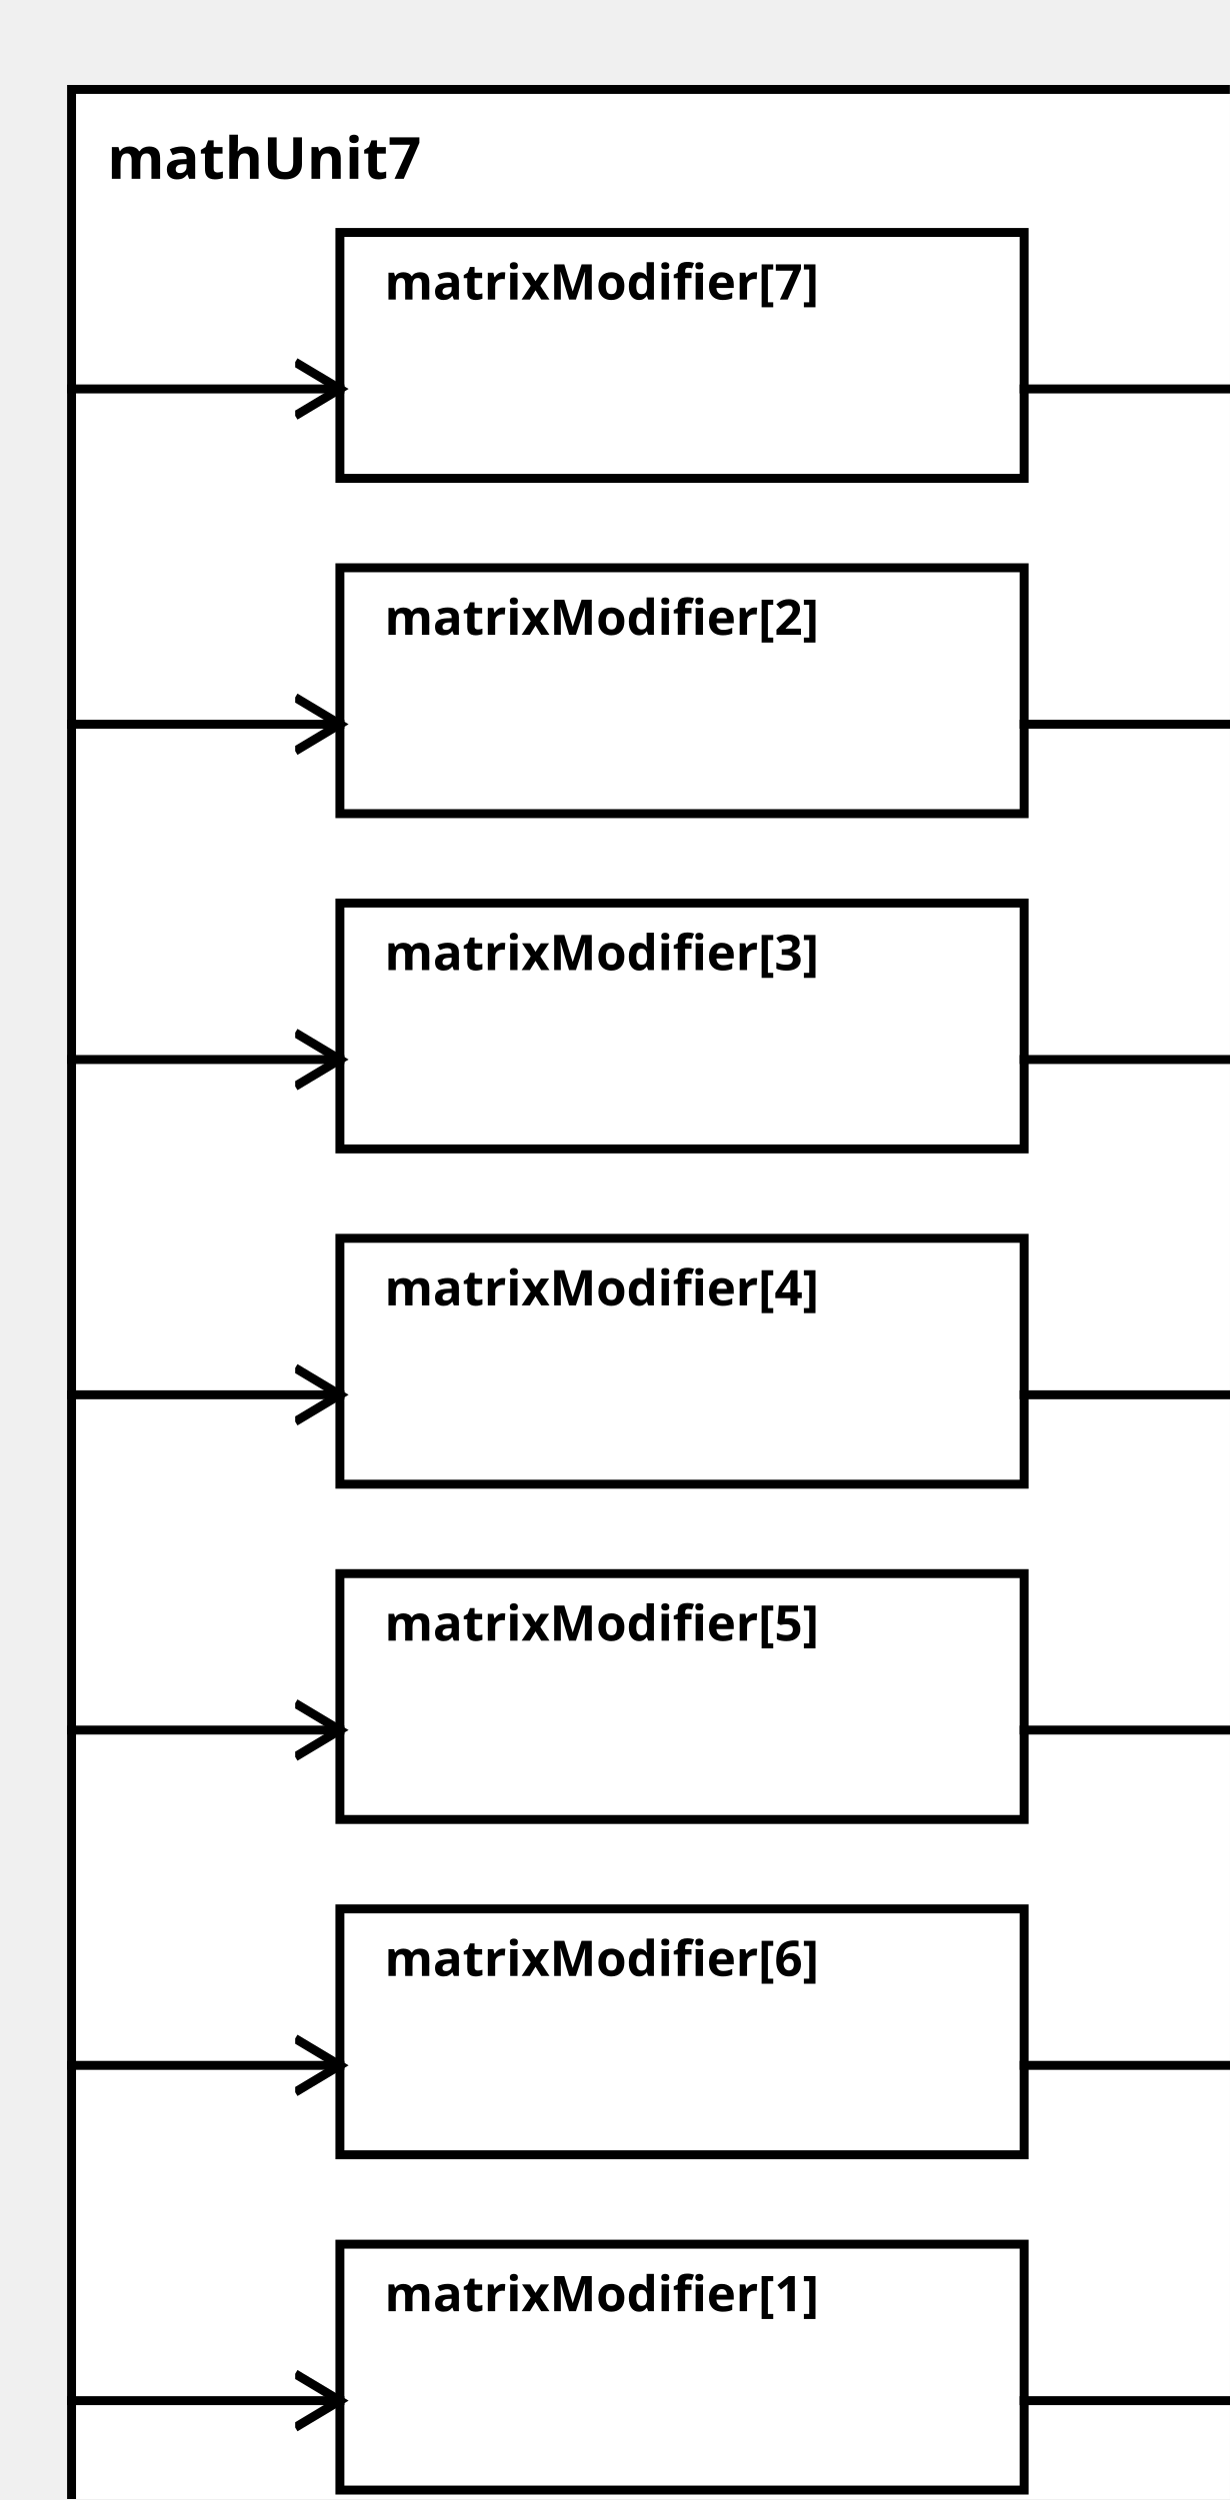
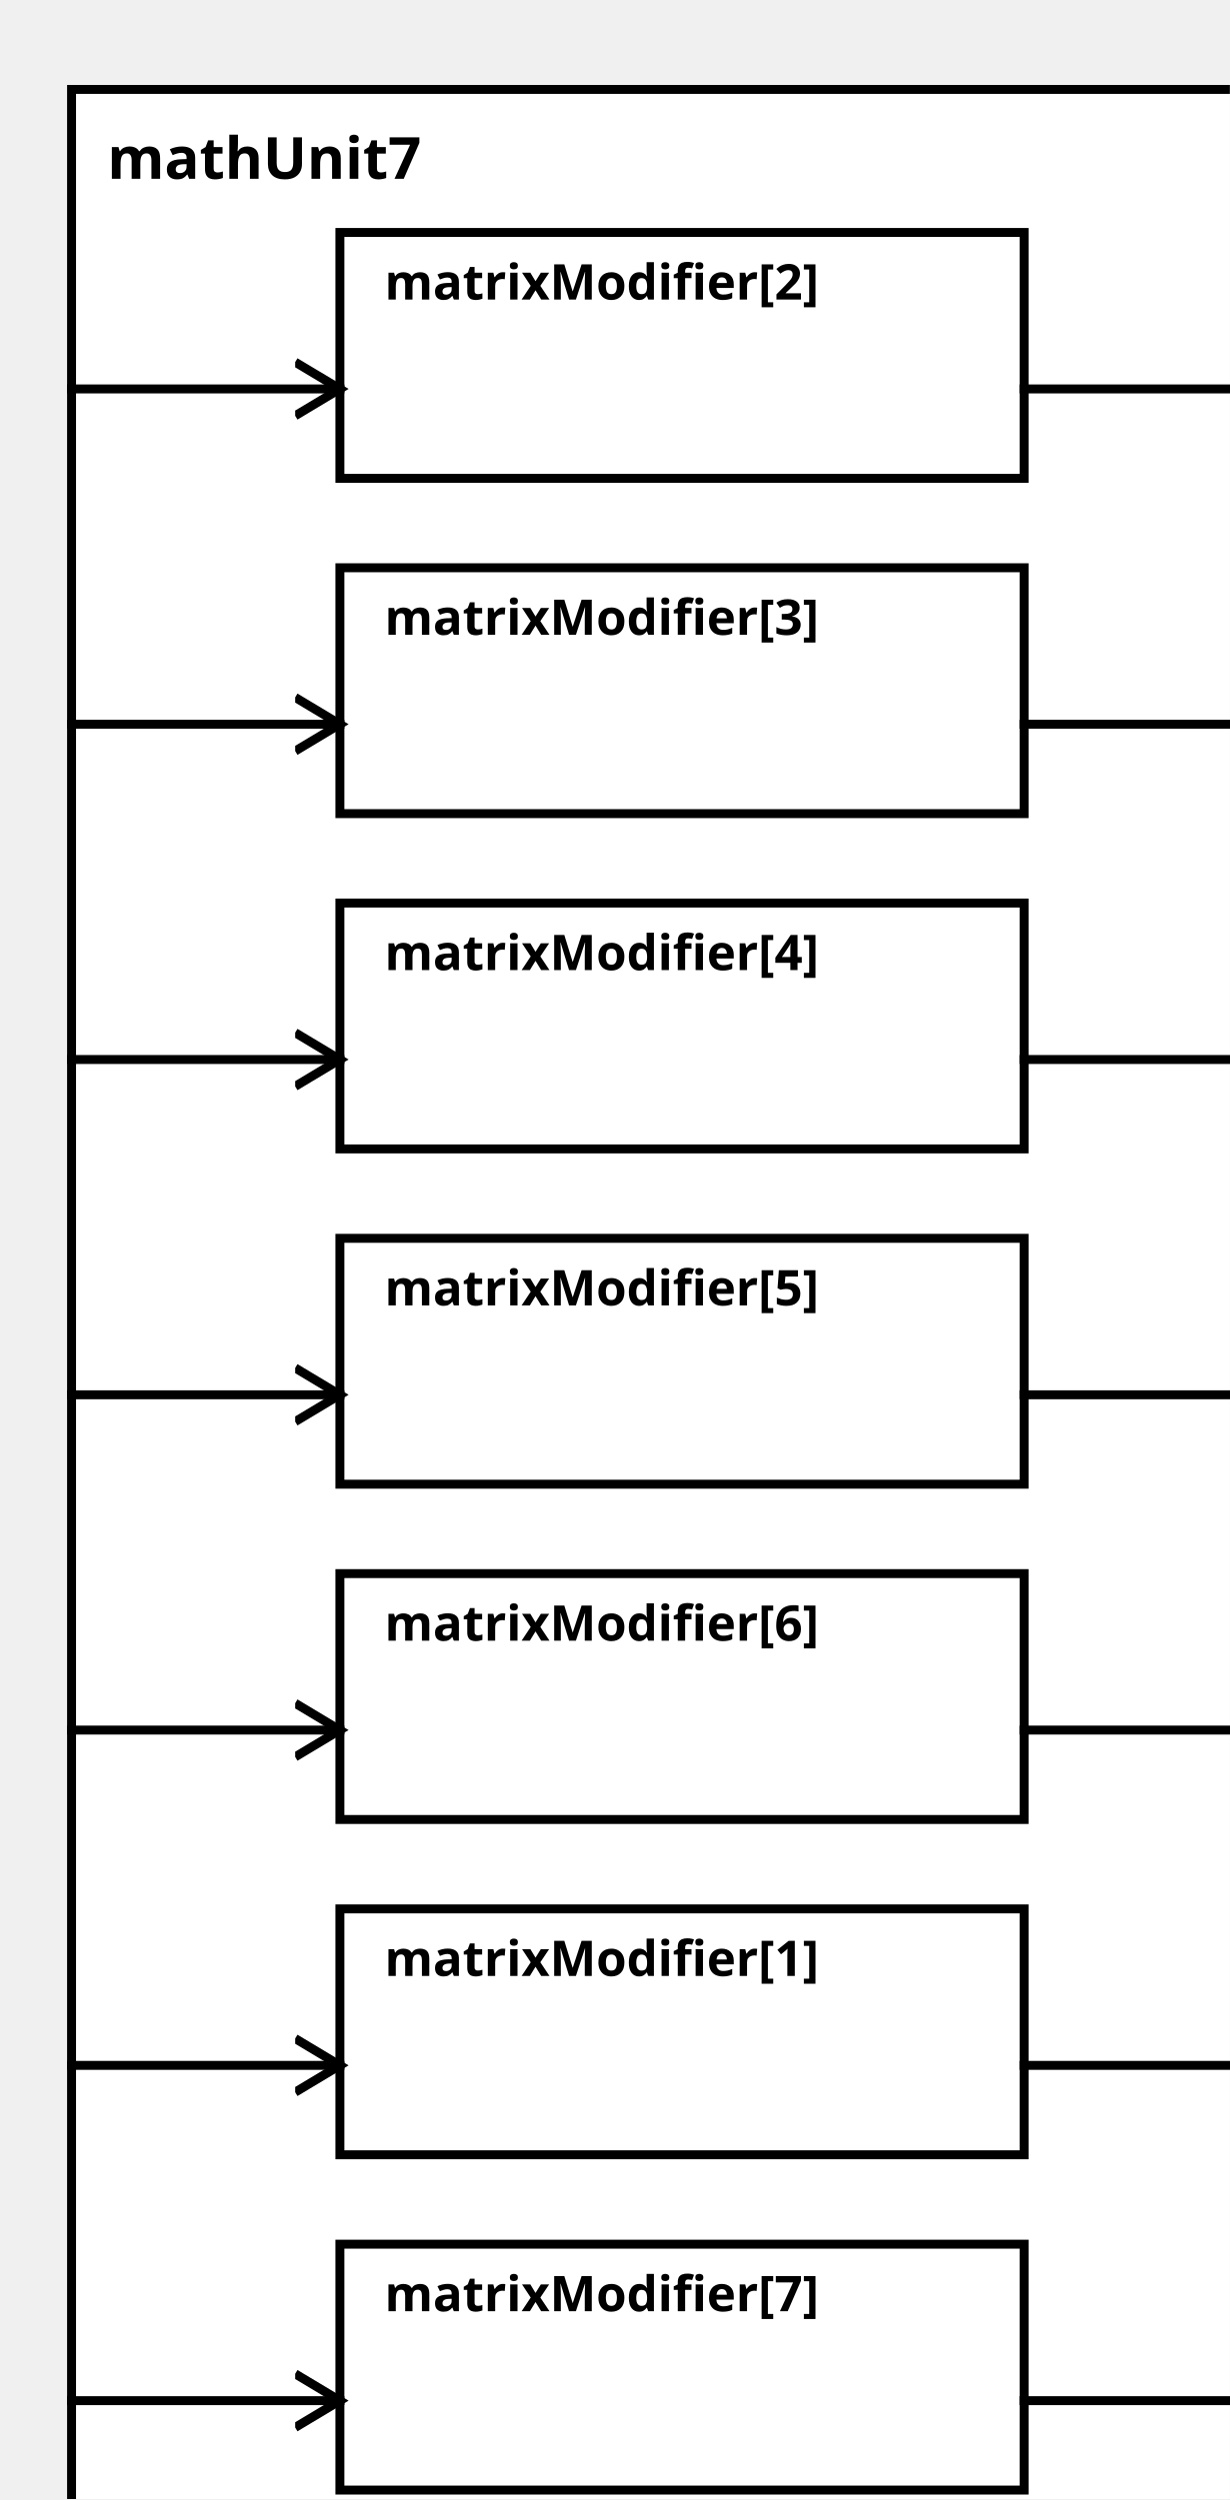
<svg xmlns="http://www.w3.org/2000/svg" width="100%" height="100%" version="1.1">
  <svg version="1.1">
    <g transform="translate(16 20)">
      <rect id="0" width="273" height="557" style="fill:white;stroke:black;stroke-width:2;fill-opacity:1.0;stroke-opacity:1.0" />
      <text x="8" y="20" style="font-weight: bold" font-family="Verdana" font-size="13" fill="black">
            mathUnit7
    </text>
    </g>
  </svg>
-   <g transform="translate(76 502)">
-     <rect data-name="paper.mathUnit7.matrixModifier[1]" id="8" width="153" height="55" style="fill:white;stroke:black;stroke-width:2;fill-opacity:1.0;stroke-opacity:1.0" />
+   <g transform="translate(76 427)">
+     <rect data-name="paper.mathUnit7.matrixModifier[1]" id="7" width="153" height="55" style="fill:white;stroke:black;stroke-width:2;fill-opacity:1.0;stroke-opacity:1.0" />
    <text x="10" y="15" alignment-baseline="middle" style="font-weight: bold" font-family="Verdana" font-size="11" fill="black">
    matrixModifier[1]
    </text>
  </g>
-   <g transform="translate(76 127)">
-     <rect data-name="paper.mathUnit7.matrixModifier[2]" id="3" width="153" height="55" style="fill:white;stroke:black;stroke-width:2;fill-opacity:1.0;stroke-opacity:1.0" />
+   <g transform="translate(76 52)">
+     <rect data-name="paper.mathUnit7.matrixModifier[2]" id="2" width="153" height="55" style="fill:white;stroke:black;stroke-width:2;fill-opacity:1.0;stroke-opacity:1.0" />
    <text x="10" y="15" alignment-baseline="middle" style="font-weight: bold" font-family="Verdana" font-size="11" fill="black">
    matrixModifier[2]
    </text>
  </g>
-   <g transform="translate(76 202)">
-     <rect data-name="paper.mathUnit7.matrixModifier[3]" id="4" width="153" height="55" style="fill:white;stroke:black;stroke-width:2;fill-opacity:1.0;stroke-opacity:1.0" />
+   <g transform="translate(76 127)">
+     <rect data-name="paper.mathUnit7.matrixModifier[3]" id="3" width="153" height="55" style="fill:white;stroke:black;stroke-width:2;fill-opacity:1.0;stroke-opacity:1.0" />
    <text x="10" y="15" alignment-baseline="middle" style="font-weight: bold" font-family="Verdana" font-size="11" fill="black">
    matrixModifier[3]
    </text>
  </g>
-   <g transform="translate(76 277)">
-     <rect data-name="paper.mathUnit7.matrixModifier[4]" id="5" width="153" height="55" style="fill:white;stroke:black;stroke-width:2;fill-opacity:1.0;stroke-opacity:1.0" />
+   <g transform="translate(76 202)">
+     <rect data-name="paper.mathUnit7.matrixModifier[4]" id="4" width="153" height="55" style="fill:white;stroke:black;stroke-width:2;fill-opacity:1.0;stroke-opacity:1.0" />
    <text x="10" y="15" alignment-baseline="middle" style="font-weight: bold" font-family="Verdana" font-size="11" fill="black">
    matrixModifier[4]
    </text>
  </g>
-   <g transform="translate(76 352)">
-     <rect data-name="paper.mathUnit7.matrixModifier[5]" id="6" width="153" height="55" style="fill:white;stroke:black;stroke-width:2;fill-opacity:1.0;stroke-opacity:1.0" />
+   <g transform="translate(76 277)">
+     <rect data-name="paper.mathUnit7.matrixModifier[5]" id="5" width="153" height="55" style="fill:white;stroke:black;stroke-width:2;fill-opacity:1.0;stroke-opacity:1.0" />
    <text x="10" y="15" alignment-baseline="middle" style="font-weight: bold" font-family="Verdana" font-size="11" fill="black">
    matrixModifier[5]
    </text>
  </g>
-   <g transform="translate(76 427)">
-     <rect data-name="paper.mathUnit7.matrixModifier[6]" id="7" width="153" height="55" style="fill:white;stroke:black;stroke-width:2;fill-opacity:1.0;stroke-opacity:1.0" />
+   <g transform="translate(76 352)">
+     <rect data-name="paper.mathUnit7.matrixModifier[6]" id="6" width="153" height="55" style="fill:white;stroke:black;stroke-width:2;fill-opacity:1.0;stroke-opacity:1.0" />
    <text x="10" y="15" alignment-baseline="middle" style="font-weight: bold" font-family="Verdana" font-size="11" fill="black">
    matrixModifier[6]
    </text>
  </g>
-   <g transform="translate(76 52)">
-     <rect data-name="paper.mathUnit7.matrixModifier[7]" id="2" width="153" height="55" style="fill:white;stroke:black;stroke-width:2;fill-opacity:1.0;stroke-opacity:1.0" />
+   <g transform="translate(76 502)">
+     <rect data-name="paper.mathUnit7.matrixModifier[7]" id="8" width="153" height="55" style="fill:white;stroke:black;stroke-width:2;fill-opacity:1.0;stroke-opacity:1.0" />
    <text x="10" y="15" alignment-baseline="middle" style="font-weight: bold" font-family="Verdana" font-size="11" fill="black">
    matrixModifier[7]
    </text>
  </g>
  <defs>
    <marker id="0,0,0" markerWidth="13" markerHeight="13" refX="5" refY="5" orient="auto">
      <polyline points="0,2 5,5 0,8" style="fill:none; stroke:rgb(0,0,0);                     stroke-width:1" />
    </marker>
  </defs>
-   <line stroke-linecap="square" x1="229" y1="537" x2="289" y2="537" style="stroke:rgb(0, 0,0);             stroke-width:2;                 marker-end: url(#0,0,0)             " />
+   <line stroke-linecap="square" x1="229" y1="462" x2="289" y2="462" style="stroke:rgb(0, 0,0);             stroke-width:2;                 marker-end: url(#0,0,0)             " />
+   <line stroke-linecap="square" x1="229" y1="87" x2="289" y2="87" style="stroke:rgb(0, 0,0);             stroke-width:2;                 marker-end: url(#0,0,0)             " />
  <line stroke-linecap="square" x1="229" y1="162" x2="289" y2="162" style="stroke:rgb(0, 0,0);             stroke-width:2;                 marker-end: url(#0,0,0)             " />
  <line stroke-linecap="square" x1="229" y1="237" x2="289" y2="237" style="stroke:rgb(0, 0,0);             stroke-width:2;                 marker-end: url(#0,0,0)             " />
  <line stroke-linecap="square" x1="229" y1="312" x2="289" y2="312" style="stroke:rgb(0, 0,0);             stroke-width:2;                 marker-end: url(#0,0,0)             " />
  <line stroke-linecap="square" x1="229" y1="387" x2="289" y2="387" style="stroke:rgb(0, 0,0);             stroke-width:2;                 marker-end: url(#0,0,0)             " />
-   <line stroke-linecap="square" x1="229" y1="462" x2="289" y2="462" style="stroke:rgb(0, 0,0);             stroke-width:2;                 marker-end: url(#0,0,0)             " />
-   <line stroke-linecap="square" x1="229" y1="87" x2="289" y2="87" style="stroke:rgb(0, 0,0);             stroke-width:2;                 marker-end: url(#0,0,0)             " />
-   <line stroke-linecap="square" x1="16" y1="537" x2="76" y2="537" style="stroke:rgb(0, 0,0);             stroke-width:2;                 marker-end: url(#0,0,0)             " />
+   <line stroke-linecap="square" x1="229" y1="537" x2="289" y2="537" style="stroke:rgb(0, 0,0);             stroke-width:2;                 marker-end: url(#0,0,0)             " />
+   <line stroke-linecap="square" x1="16" y1="462" x2="76" y2="462" style="stroke:rgb(0, 0,0);             stroke-width:2;                 marker-end: url(#0,0,0)             " />
+   <line stroke-linecap="square" x1="16" y1="87" x2="76" y2="87" style="stroke:rgb(0, 0,0);             stroke-width:2;                 marker-end: url(#0,0,0)             " />
  <line stroke-linecap="square" x1="16" y1="162" x2="76" y2="162" style="stroke:rgb(0, 0,0);             stroke-width:2;                 marker-end: url(#0,0,0)             " />
  <line stroke-linecap="square" x1="16" y1="237" x2="76" y2="237" style="stroke:rgb(0, 0,0);             stroke-width:2;                 marker-end: url(#0,0,0)             " />
  <line stroke-linecap="square" x1="16" y1="312" x2="76" y2="312" style="stroke:rgb(0, 0,0);             stroke-width:2;                 marker-end: url(#0,0,0)             " />
  <line stroke-linecap="square" x1="16" y1="387" x2="76" y2="387" style="stroke:rgb(0, 0,0);             stroke-width:2;                 marker-end: url(#0,0,0)             " />
-   <line stroke-linecap="square" x1="16" y1="462" x2="76" y2="462" style="stroke:rgb(0, 0,0);             stroke-width:2;                 marker-end: url(#0,0,0)             " />
-   <line stroke-linecap="square" x1="16" y1="87" x2="76" y2="87" style="stroke:rgb(0, 0,0);             stroke-width:2;                 marker-end: url(#0,0,0)             " />
+   <line stroke-linecap="square" x1="16" y1="537" x2="76" y2="537" style="stroke:rgb(0, 0,0);             stroke-width:2;                 marker-end: url(#0,0,0)             " />
</svg>
